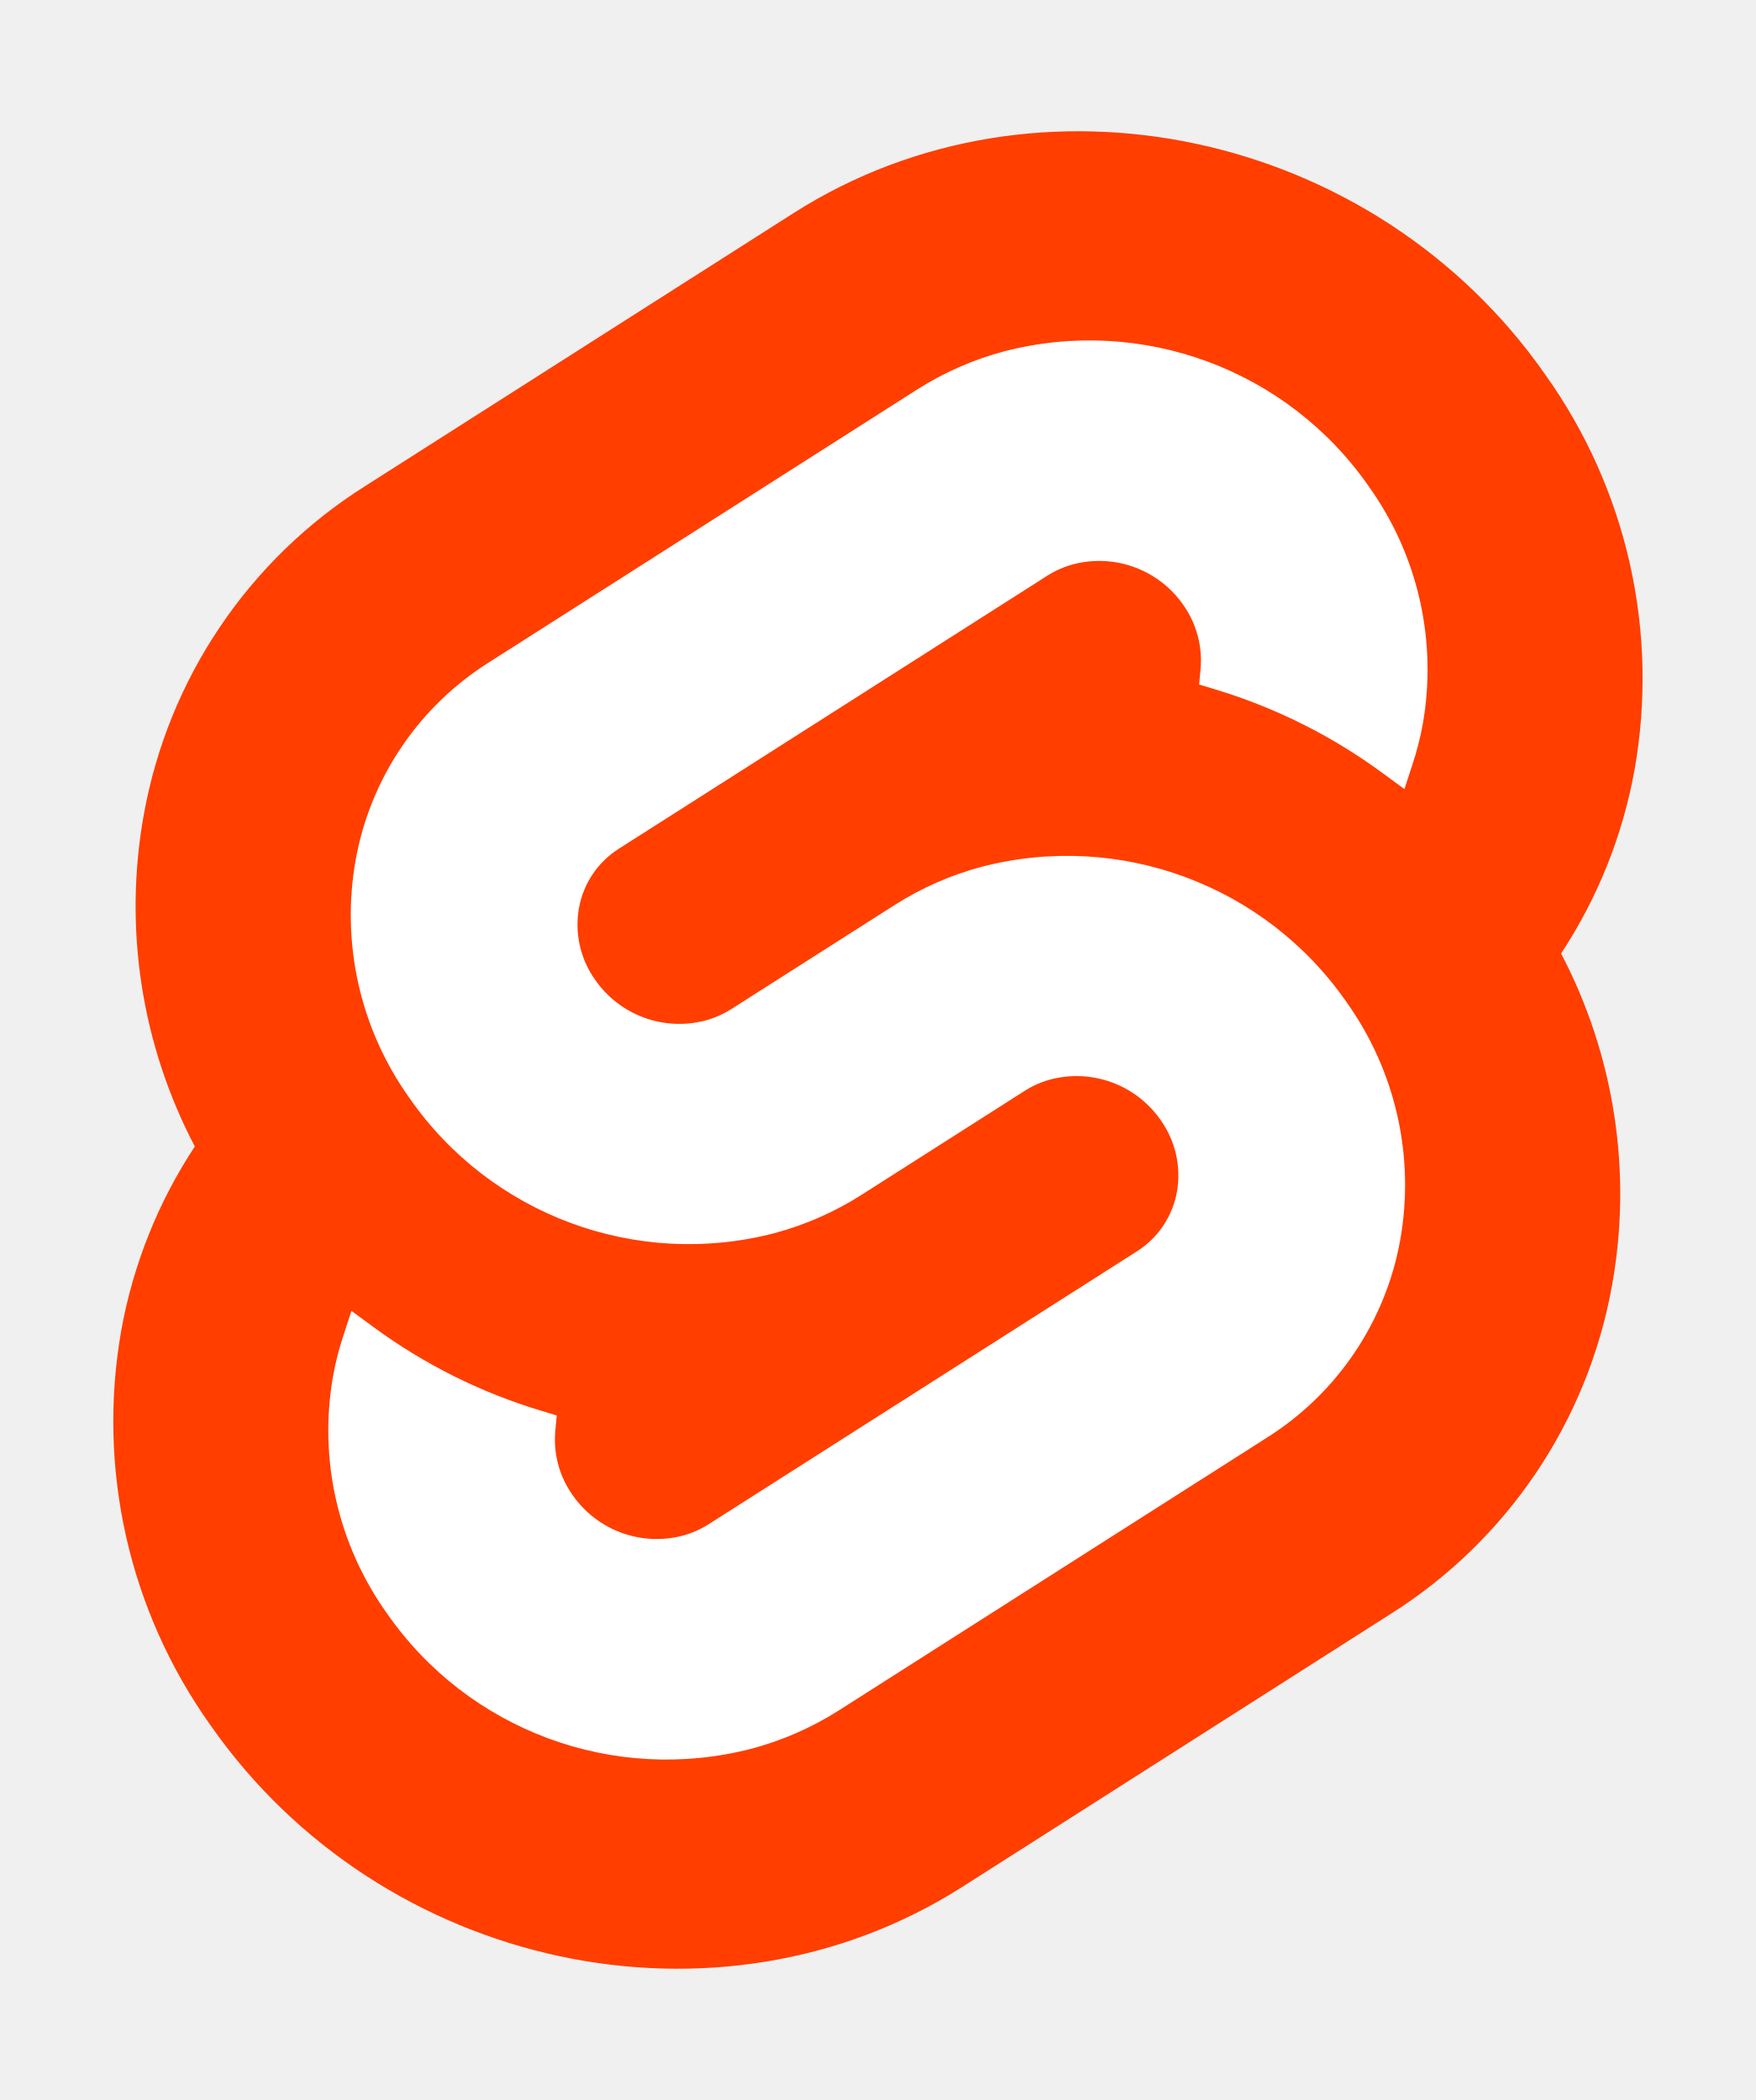
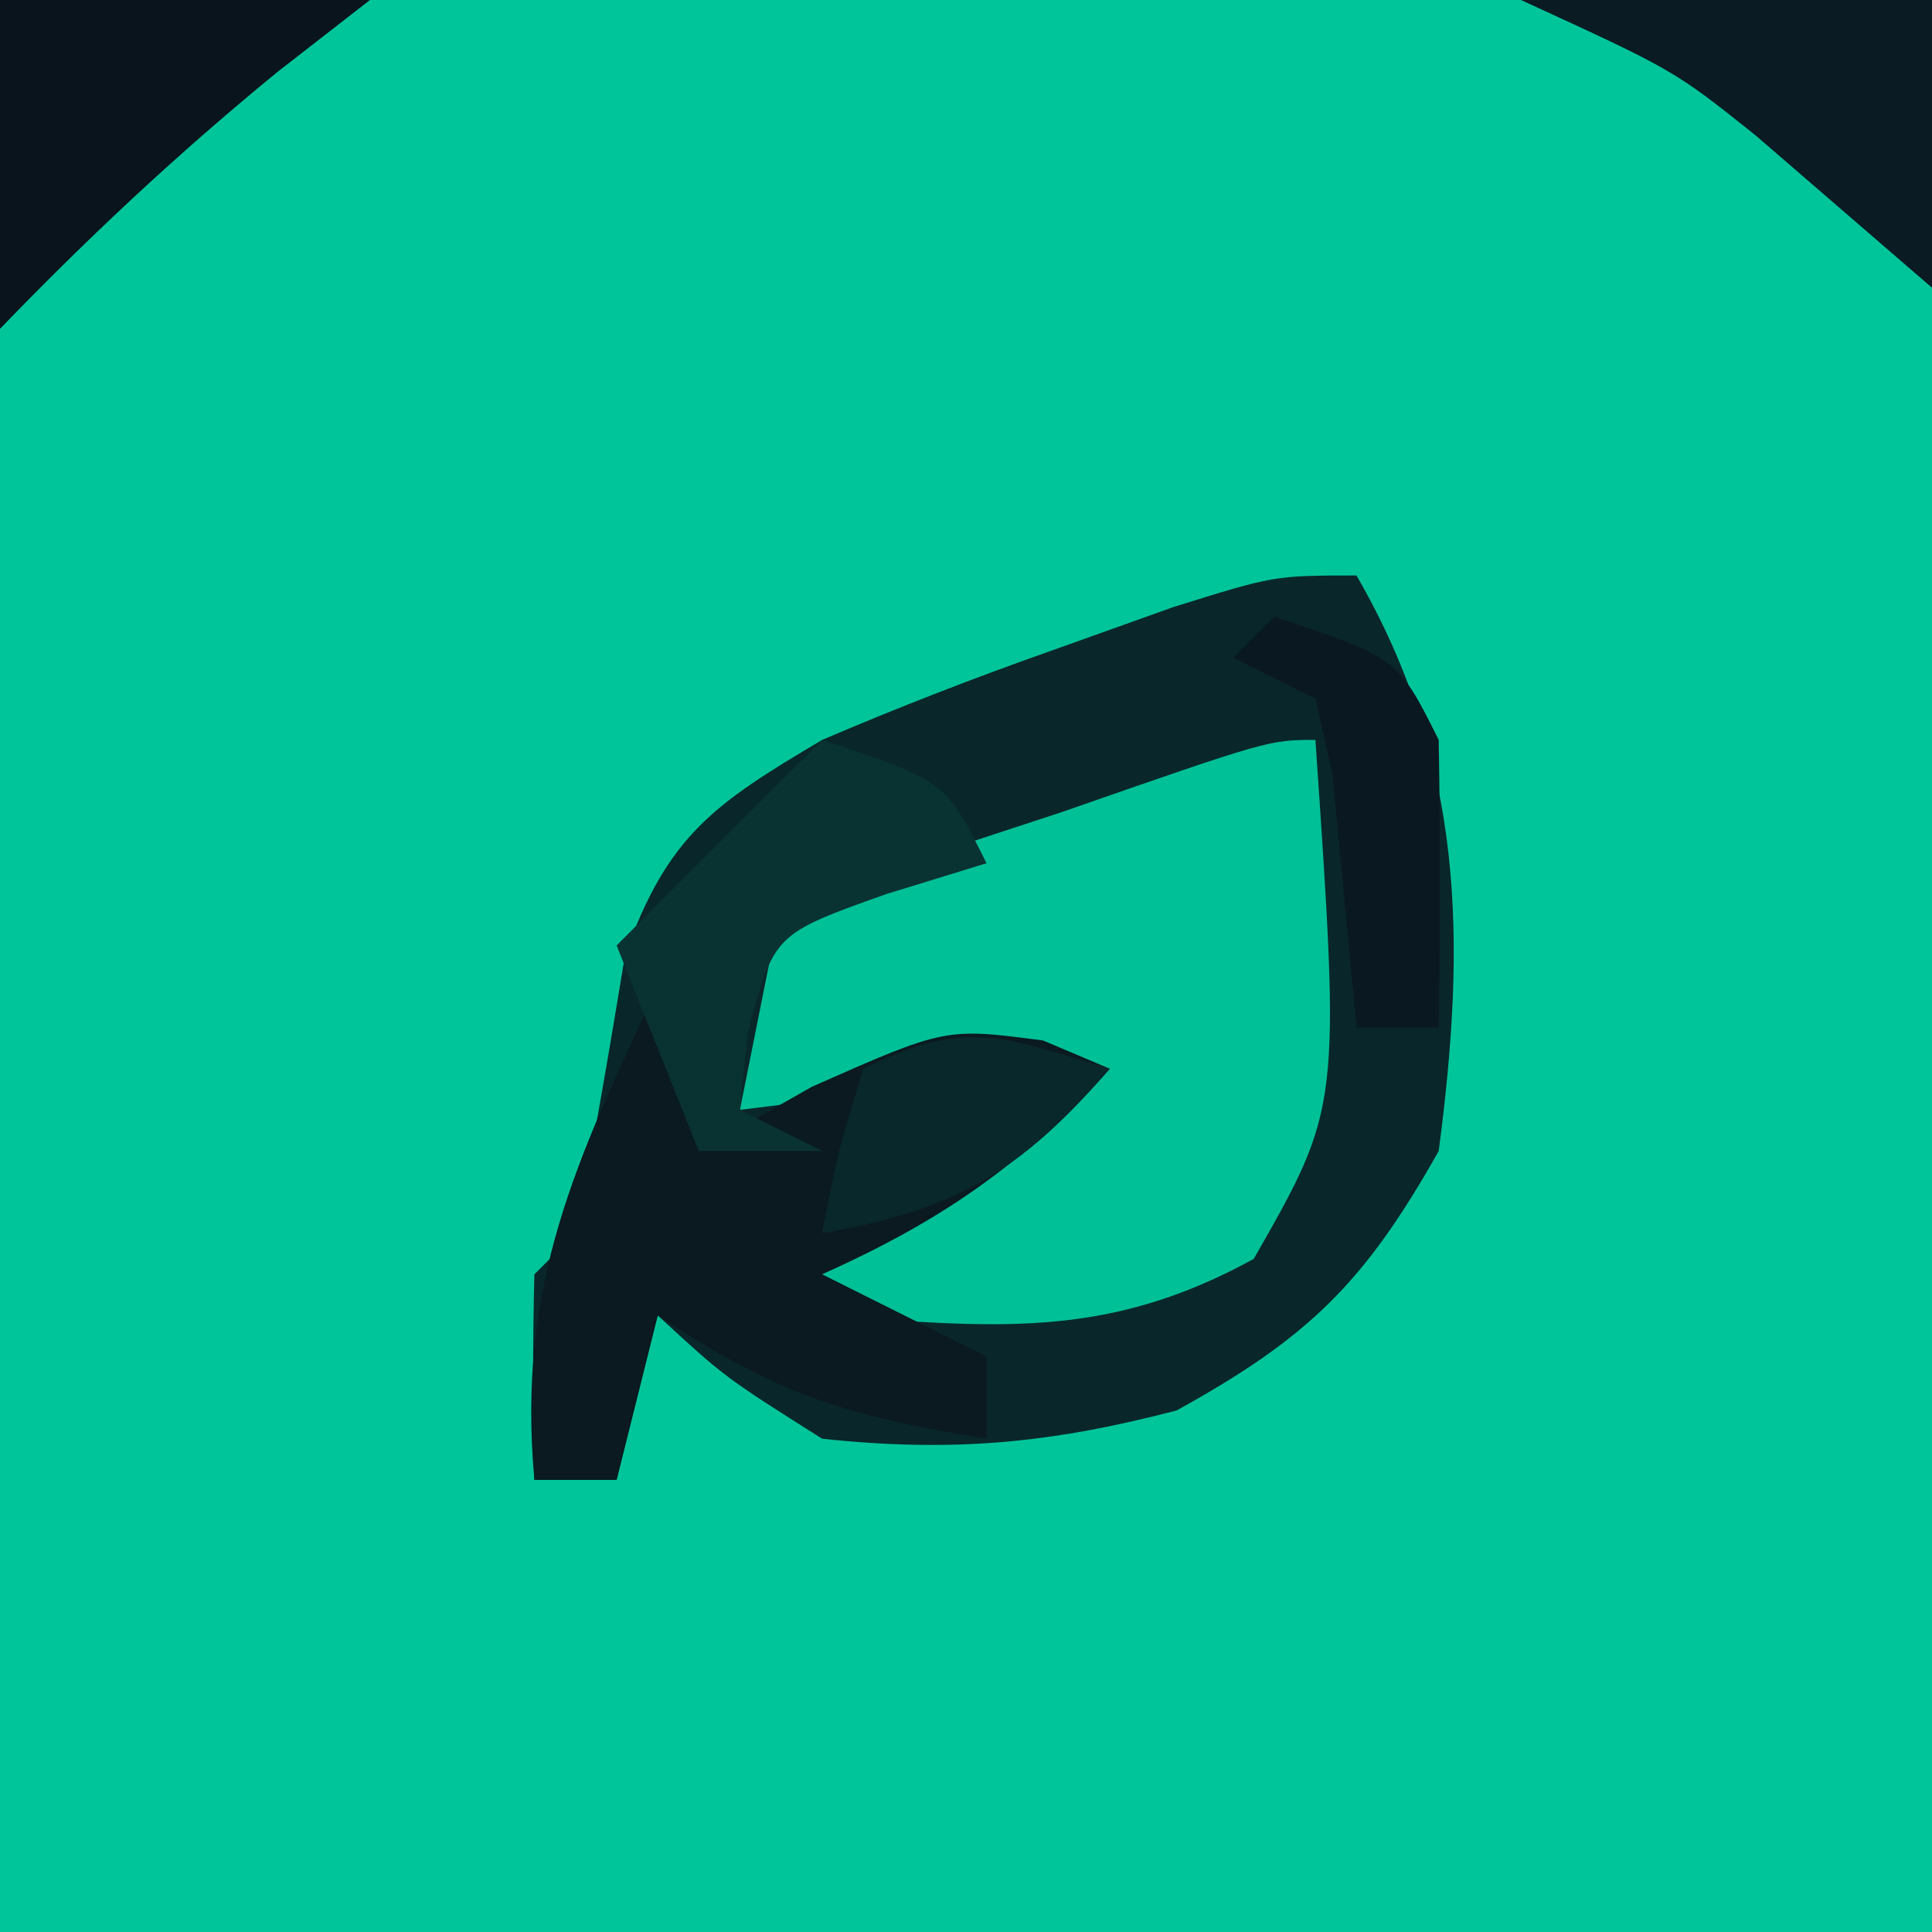
- <svg xmlns="http://www.w3.org/2000/svg" width="107" height="128" viewBox="0 0 107 128">
-   <path d="M94.157 22.819c-10.4-14.885-30.94-19.297-45.792-9.835L22.282 29.608A29.92 29.92 0 0 0 8.764 49.65a31.5 31.5 0 0 0 3.108 20.231 30 30 0 0 0-4.477 11.183 31.9 31.9 0 0 0 5.448 24.116c10.402 14.887 30.942 19.297 45.791 9.835l26.083-16.624A29.92 29.92 0 0 0 98.235 78.35a31.53 31.53 0 0 0-3.105-20.232 30 30 0 0 0 4.474-11.182 31.88 31.88 0 0 0-5.447-24.116" style="fill:#ff3e00" />
-   <path d="M45.817 106.582a20.72 20.72 0 0 1-22.237-8.243 19.17 19.17 0 0 1-3.277-14.503 18 18 0 0 1 .624-2.435l.49-1.498 1.337.981a33.6 33.6 0 0 0 10.203 5.098l.97.294-.09.968a5.85 5.85 0 0 0 1.052 3.878 6.24 6.24 0 0 0 6.695 2.485 5.8 5.8 0 0 0 1.603-.704L69.27 76.28a5.43 5.43 0 0 0 2.45-3.631 5.8 5.8 0 0 0-.987-4.371 6.24 6.24 0 0 0-6.698-2.487 5.7 5.7 0 0 0-1.6.704l-9.953 6.345a19 19 0 0 1-5.296 2.326 20.72 20.72 0 0 1-22.237-8.243 19.17 19.17 0 0 1-3.277-14.502 17.99 17.99 0 0 1 8.13-12.052l26.081-16.623a19 19 0 0 1 5.3-2.329 20.72 20.72 0 0 1 22.237 8.243 19.17 19.17 0 0 1 3.277 14.503 18 18 0 0 1-.624 2.435l-.49 1.498-1.337-.98a33.6 33.6 0 0 0-10.203-5.1l-.97-.294.09-.968a5.86 5.86 0 0 0-1.052-3.878 6.24 6.24 0 0 0-6.696-2.485 5.8 5.8 0 0 0-1.602.704L37.73 51.72a5.42 5.42 0 0 0-2.449 3.63 5.79 5.79 0 0 0 .986 4.372 6.24 6.24 0 0 0 6.698 2.486 5.8 5.8 0 0 0 1.602-.704l9.952-6.342a19 19 0 0 1 5.295-2.328 20.72 20.72 0 0 1 22.237 8.242 19.17 19.17 0 0 1 3.277 14.503 18 18 0 0 1-8.13 12.053l-26.081 16.622a19 19 0 0 1-5.3 2.328" style="fill:#fff" />
+ <svg xmlns="http://www.w3.org/2000/svg" version="1.1" width="47" height="47">
+   <path d="M0 0 C15.51 0 31.02 0 47 0 C47 15.51 47 31.02 47 47 C31.49 47 15.98 47 0 47 C0 31.49 0 15.98 0 0 Z " fill="#00C59B" transform="translate(0,0)" />
+   <path d="M0 0 C2.629 4.554 2.675 8.858 2 14 C0.19 17.217 -1.173 18.543 -4.375 20.312 C-7.443 21.116 -9.841 21.336 -13 21 C-15.375 19.5 -15.375 19.5 -17 18 C-17.33 19.32 -17.66 20.64 -18 22 C-18.66 22 -19.32 22 -20 22 C-20.043 20.334 -20.041 18.666 -20 17 C-19.67 16.67 -19.34 16.34 -19 16 C-18.547 13.749 -18.166 11.492 -17.793 9.227 C-16.76 6.325 -15.634 5.559 -13 4 C-11.151 3.208 -9.273 2.48 -7.375 1.812 C-6.413 1.468 -5.452 1.124 -4.461 0.77 C-2 0 -2 0 0 0 Z " fill="#09272A" transform="translate(33,14)" />
+   <path d="M0 0 C0.613 8.927 0.613 8.927 -1.5 12.625 C-5.146 14.63 -7.872 14.275 -12 14 C-12.33 13.34 -12.66 12.68 -13 12 C-12.031 11.526 -11.061 11.051 -10.062 10.562 C-7.195 9.298 -7.195 9.298 -6 8 C-8.64 8.33 -11.28 8.66 -14 9 C-13.67 7.35 -13.34 5.7 -13 4 C-12.374 3.795 -11.747 3.59 -11.102 3.379 C-10.284 3.109 -9.467 2.84 -8.625 2.562 C-7.813 2.296 -7.001 2.029 -6.164 1.754 C-1.13 0 -1.13 0 0 0 Z " fill="#00C098" transform="translate(32,18)" />
+   <path d="M0 0 C0.33 1.32 0.66 2.64 1 4 C1.907 3.484 2.815 2.969 3.75 2.438 C7 1 7 1 9.375 1.312 C9.911 1.539 10.447 1.766 11 2 C8.872 4.341 6.884 5.707 4 7 C5.32 7.66 6.64 8.32 8 9 C8 9.66 8 10.32 8 11 C4.625 10.453 2.918 9.945 0 8 C-0.33 9.32 -0.66 10.64 -1 12 C-1.66 12 -2.32 12 -3 12 C-3.432 7.248 -1.985 4.218 0 0 Z " fill="#0A1A20" transform="translate(16,24)" />
+   <path d="M0 0 C2.97 0 5.94 0 9 0 C8.258 0.578 7.515 1.155 6.75 1.75 C4.339 3.723 2.16 5.76 0 8 C0 5.36 0 2.72 0 0 Z " fill="#0A141C" transform="translate(0,0)" />
+   <path d="M0 0 C3 1 3 1 4 3 C2.793 3.371 2.793 3.371 1.562 3.75 C-1.171 4.722 -1.171 4.722 -1.812 7.125 C-1.874 7.744 -1.936 8.363 -2 9 C-1.34 9.33 -0.68 9.66 0 10 C-0.99 10 -1.98 10 -3 10 C-3.66 8.35 -4.32 6.7 -5 5 C-3.35 3.35 -1.7 1.7 0 0 Z " fill="#093332" transform="translate(20,18)" />
+   <path d="M0 0 C3.3 0 6.6 0 10 0 C10 2.31 10 4.62 10 7 C8.568 5.763 7.135 4.526 5.703 3.289 C3.724 1.709 3.724 1.709 0 0 Z " fill="#0A1B23" transform="translate(37,0)" />
+   <path d="M0 0 C3 1 3 1 4 3 C4.04 5.333 4.043 7.667 4 10 C3.34 10 2.68 10 2 10 C1.805 7.949 1.609 5.898 1.414 3.848 C1.277 3.238 1.141 2.628 1 2 C0.34 1.67 -0.32 1.34 -1 1 C-0.67 0.67 -0.34 0.34 0 0 Z " fill="#0A1921" transform="translate(31,15)" />
+   <path d="M0 0 C-2.174 2.5 -3.73 3.436 -7 4 C-6.625 2.062 -6.625 2.062 -6 0 C-3.509 -1.245 -2.589 -0.777 0 0 Z " fill="#09282B" transform="translate(27,26)" />
</svg>
